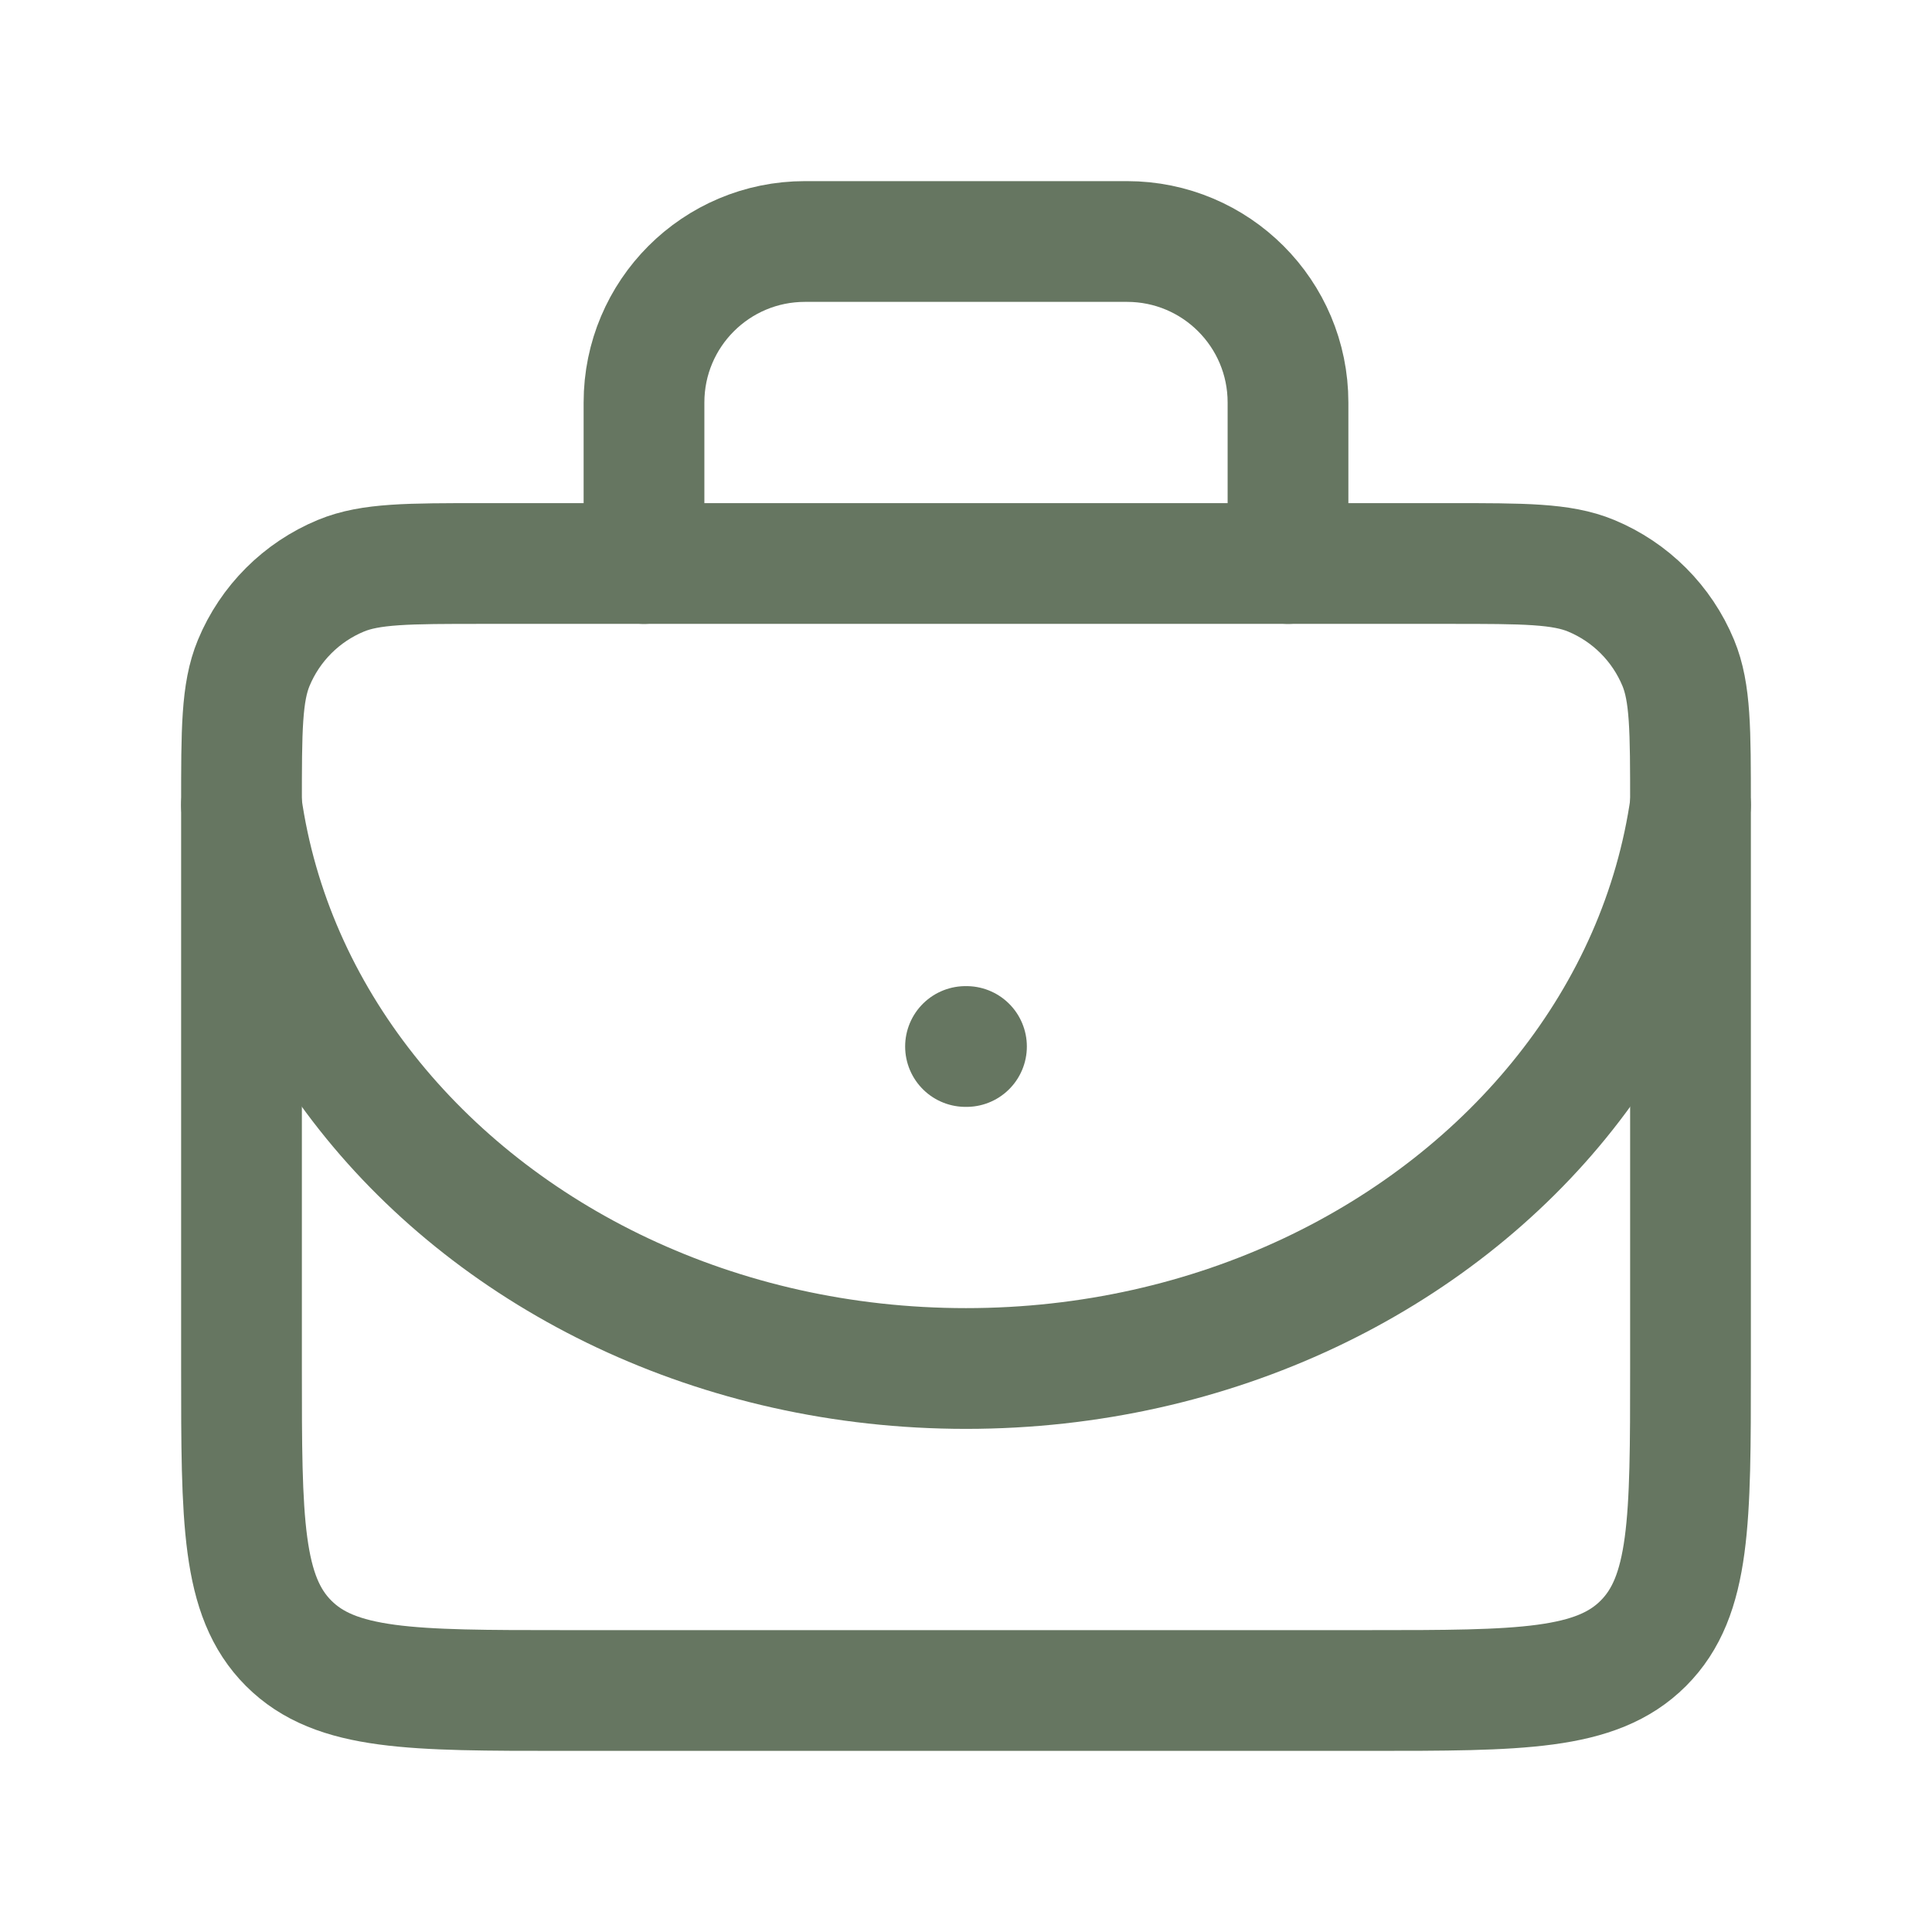
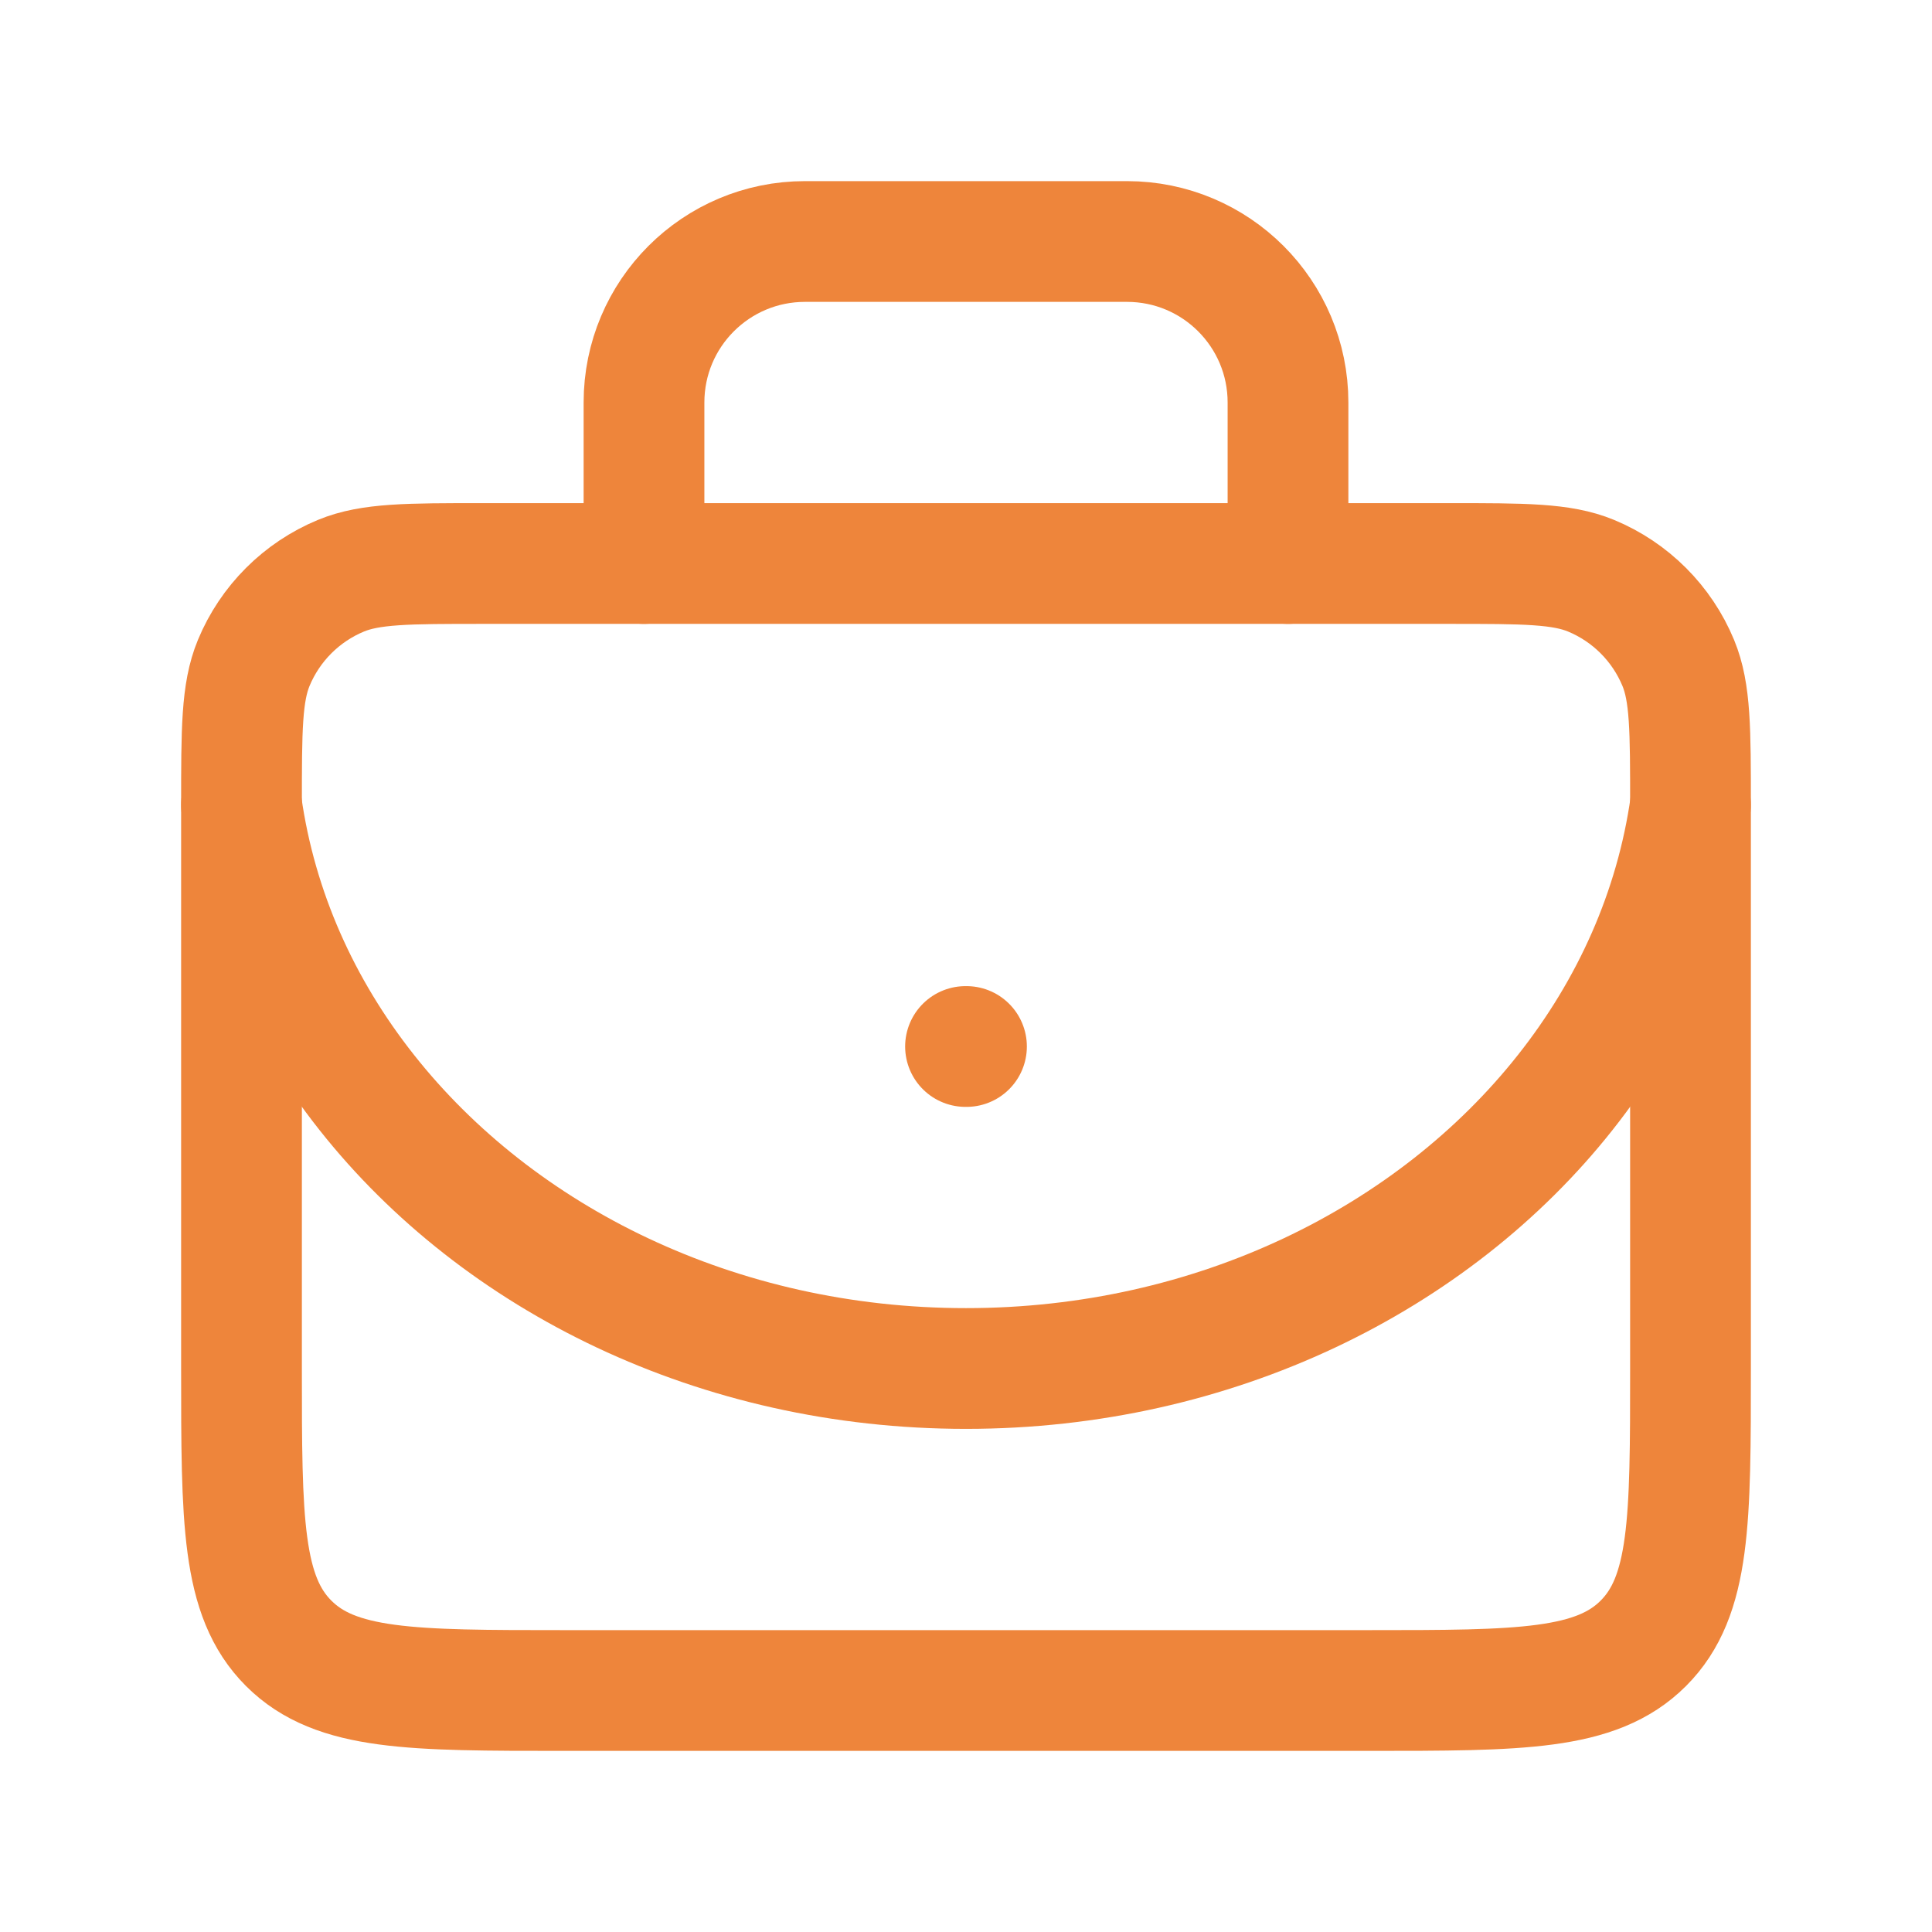
<svg xmlns="http://www.w3.org/2000/svg" width="20" height="20" viewBox="0 0 24 24" fill="none" aria-hidden="true">
-   <path d="M3 10C3 9.068 3 8.602 3.152 8.235C3.355 7.745 3.745 7.355 4.235 7.152C4.602 7 5.068 7 6 7H18C18.932 7 19.398 7 19.765 7.152C20.255 7.355 20.645 7.745 20.848 8.235C21 8.602 21 9.068 21 10V17C21 18.886 21 19.828 20.414 20.414C19.828 21 18.886 21 17 21H7C5.114 21 4.172 21 3.586 20.414C3 19.828 3 18.886 3 17V10Z" stroke="#667661" stroke-width="1.5" stroke-linecap="round" stroke-linejoin="round" />
-   <path d="M11.994 13H12.006" stroke="#667661" stroke-width="1.5" stroke-linecap="round" />
-   <path d="M8 7V5C8 3.895 8.895 3 10 3H14C15.105 3 16 3.895 16 5V7" stroke="#667661" stroke-width="1.5" stroke-linecap="round" stroke-linejoin="round" />
-   <path d="M3 10C3.186 11.317 3.735 12.534 4.556 13.571C6.195 15.644 8.918 17 12 17C15.082 17 17.805 15.644 19.444 13.571C20.265 12.534 20.814 11.317 21 10" stroke="#667661" stroke-width="1.5" stroke-linecap="round" stroke-linejoin="round" />
+   <path d="M3 10C3 9.068 3 8.602 3.152 8.235C3.355 7.745 3.745 7.355 4.235 7.152C4.602 7 5.068 7 6 7H18C18.932 7 19.398 7 19.765 7.152C20.255 7.355 20.645 7.745 20.848 8.235C21 8.602 21 9.068 21 10V17C21 18.886 21 19.828 20.414 20.414C19.828 21 18.886 21 17 21H7C5.114 21 4.172 21 3.586 20.414C3 19.828 3 18.886 3 17V10Z" stroke="#EE853B" stroke-width="1.5" stroke-linecap="round" stroke-linejoin="round" />
+   <path d="M11.994 13H12.006" stroke="#EE853B" stroke-width="1.5" stroke-linecap="round" />
+   <path d="M8 7V5C8 3.895 8.895 3 10 3H14C15.105 3 16 3.895 16 5V7" stroke="#EE853B" stroke-width="1.5" stroke-linecap="round" stroke-linejoin="round" />
+   <path d="M3 10C3.186 11.317 3.735 12.534 4.556 13.571C6.195 15.644 8.918 17 12 17C15.082 17 17.805 15.644 19.444 13.571C20.265 12.534 20.814 11.317 21 10" stroke="#EE853B" stroke-width="1.5" stroke-linecap="round" stroke-linejoin="round" />
</svg>
